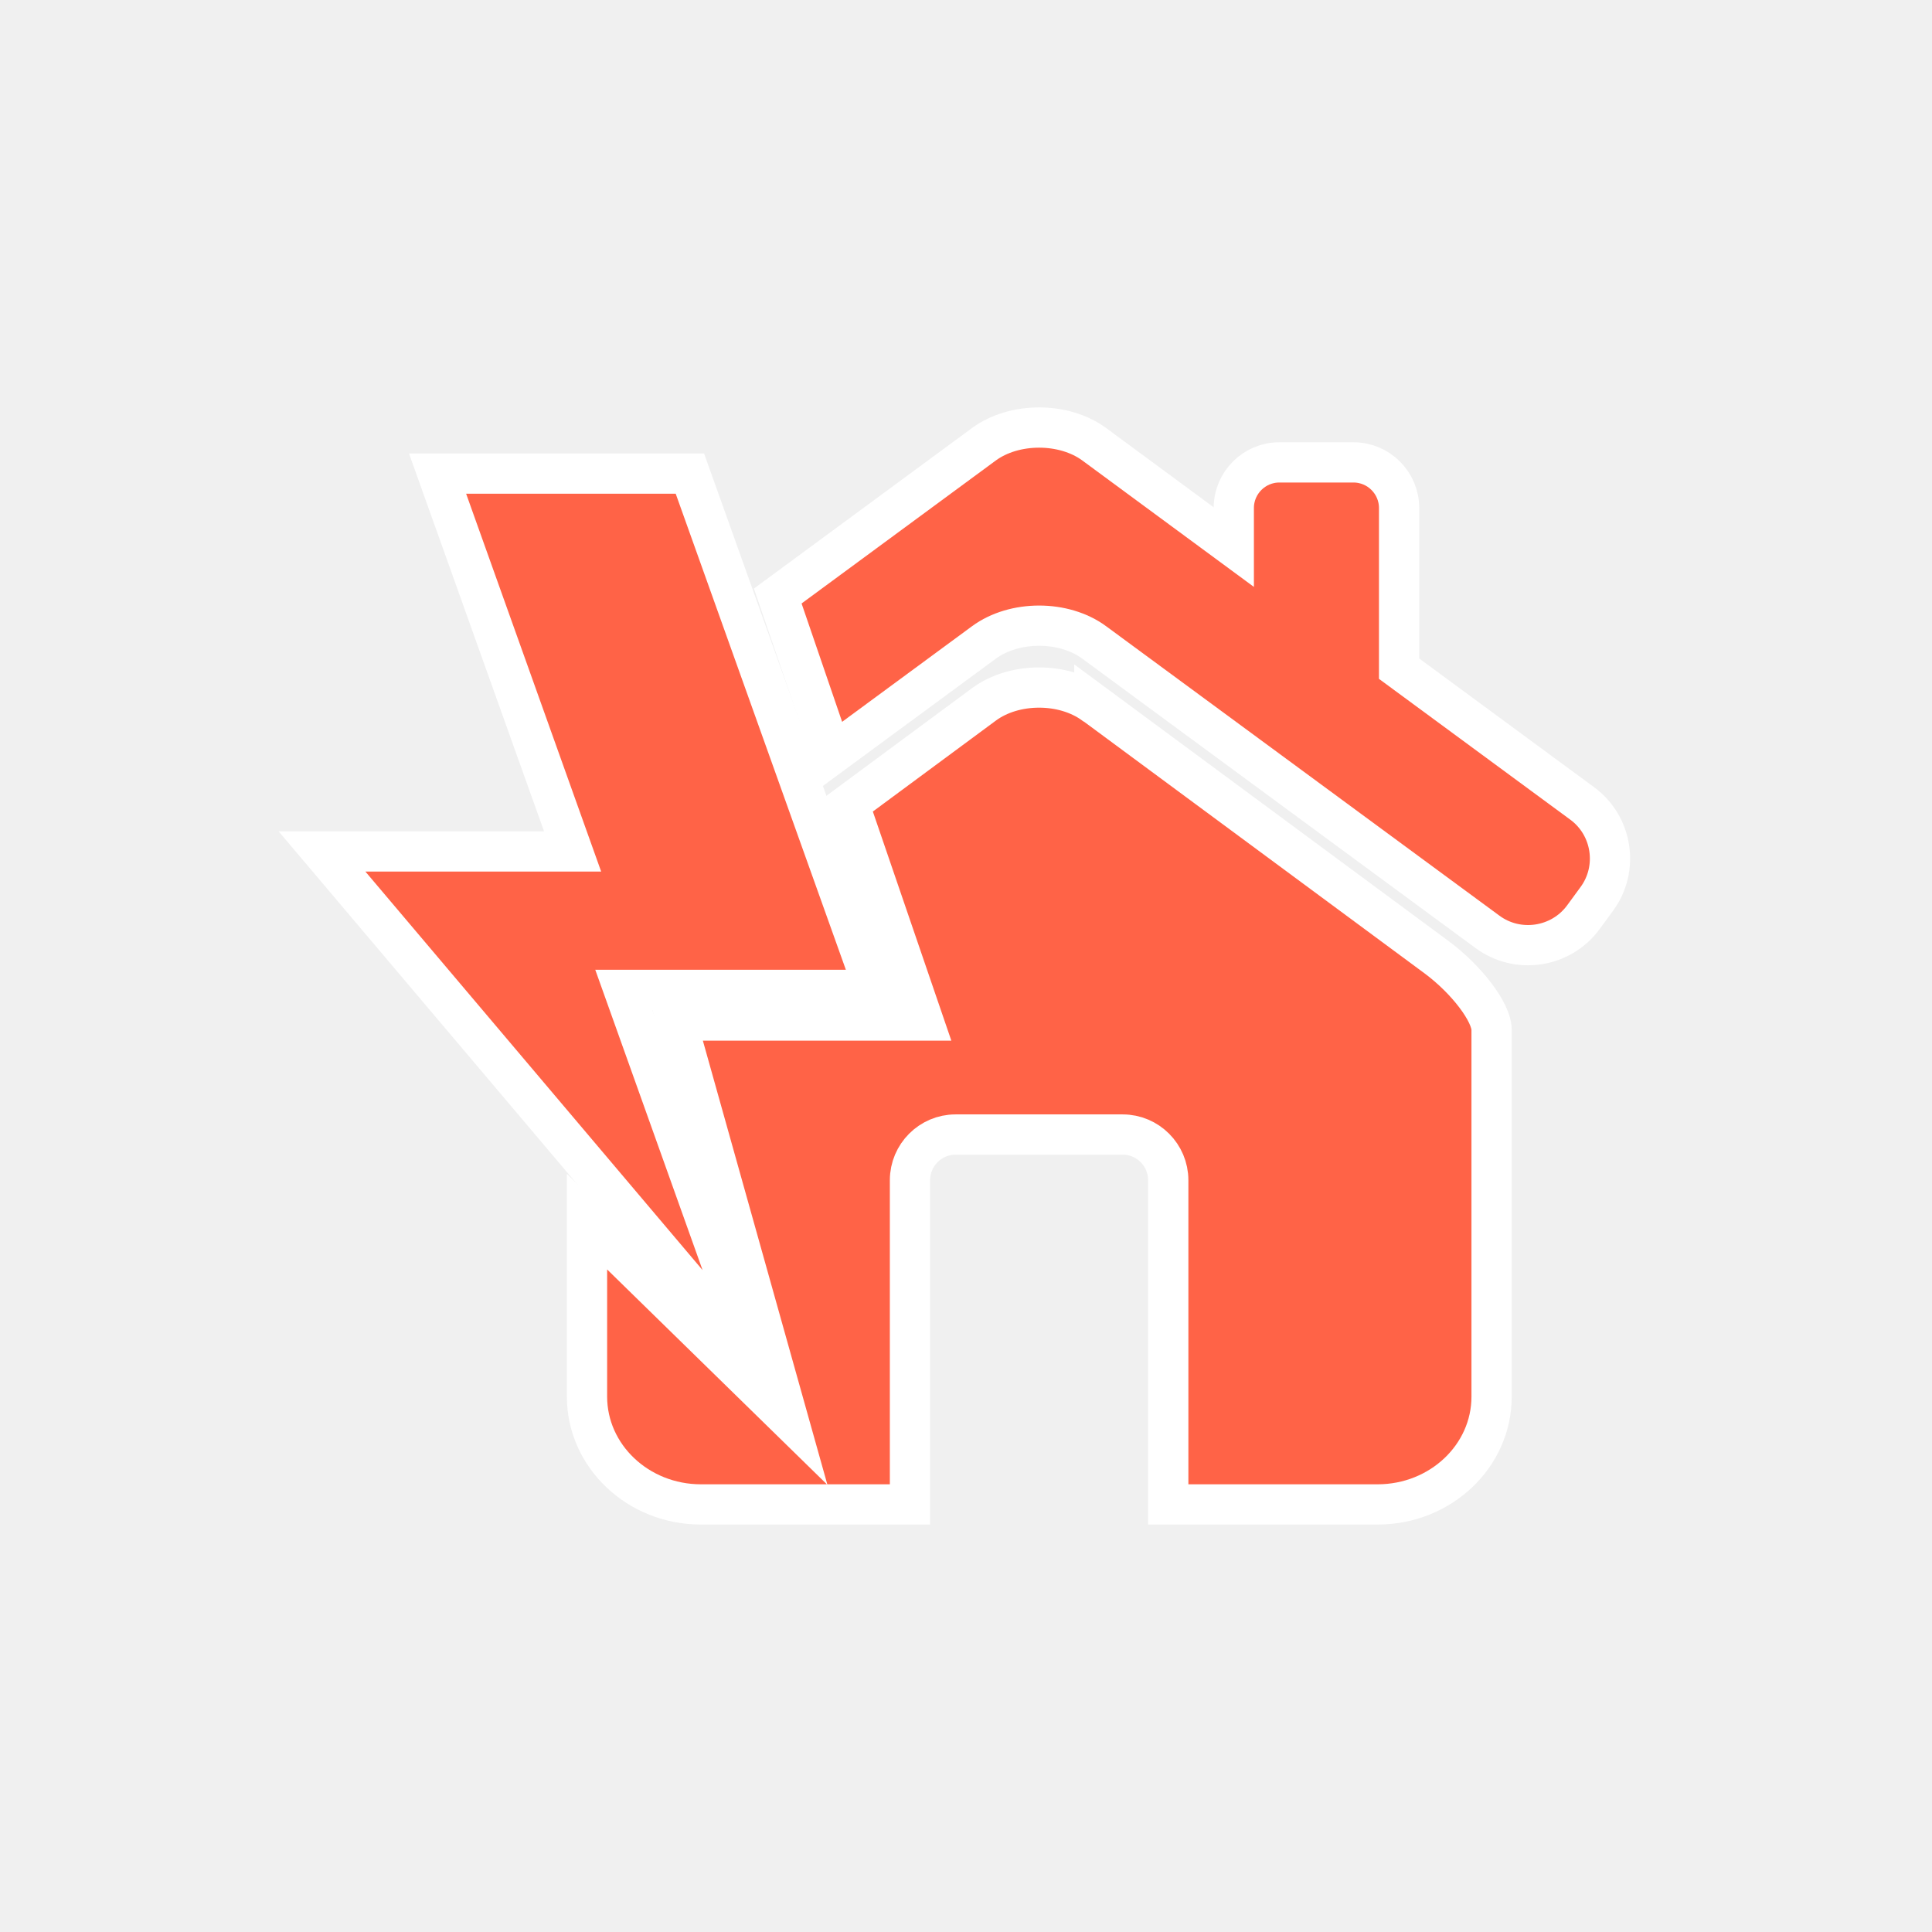
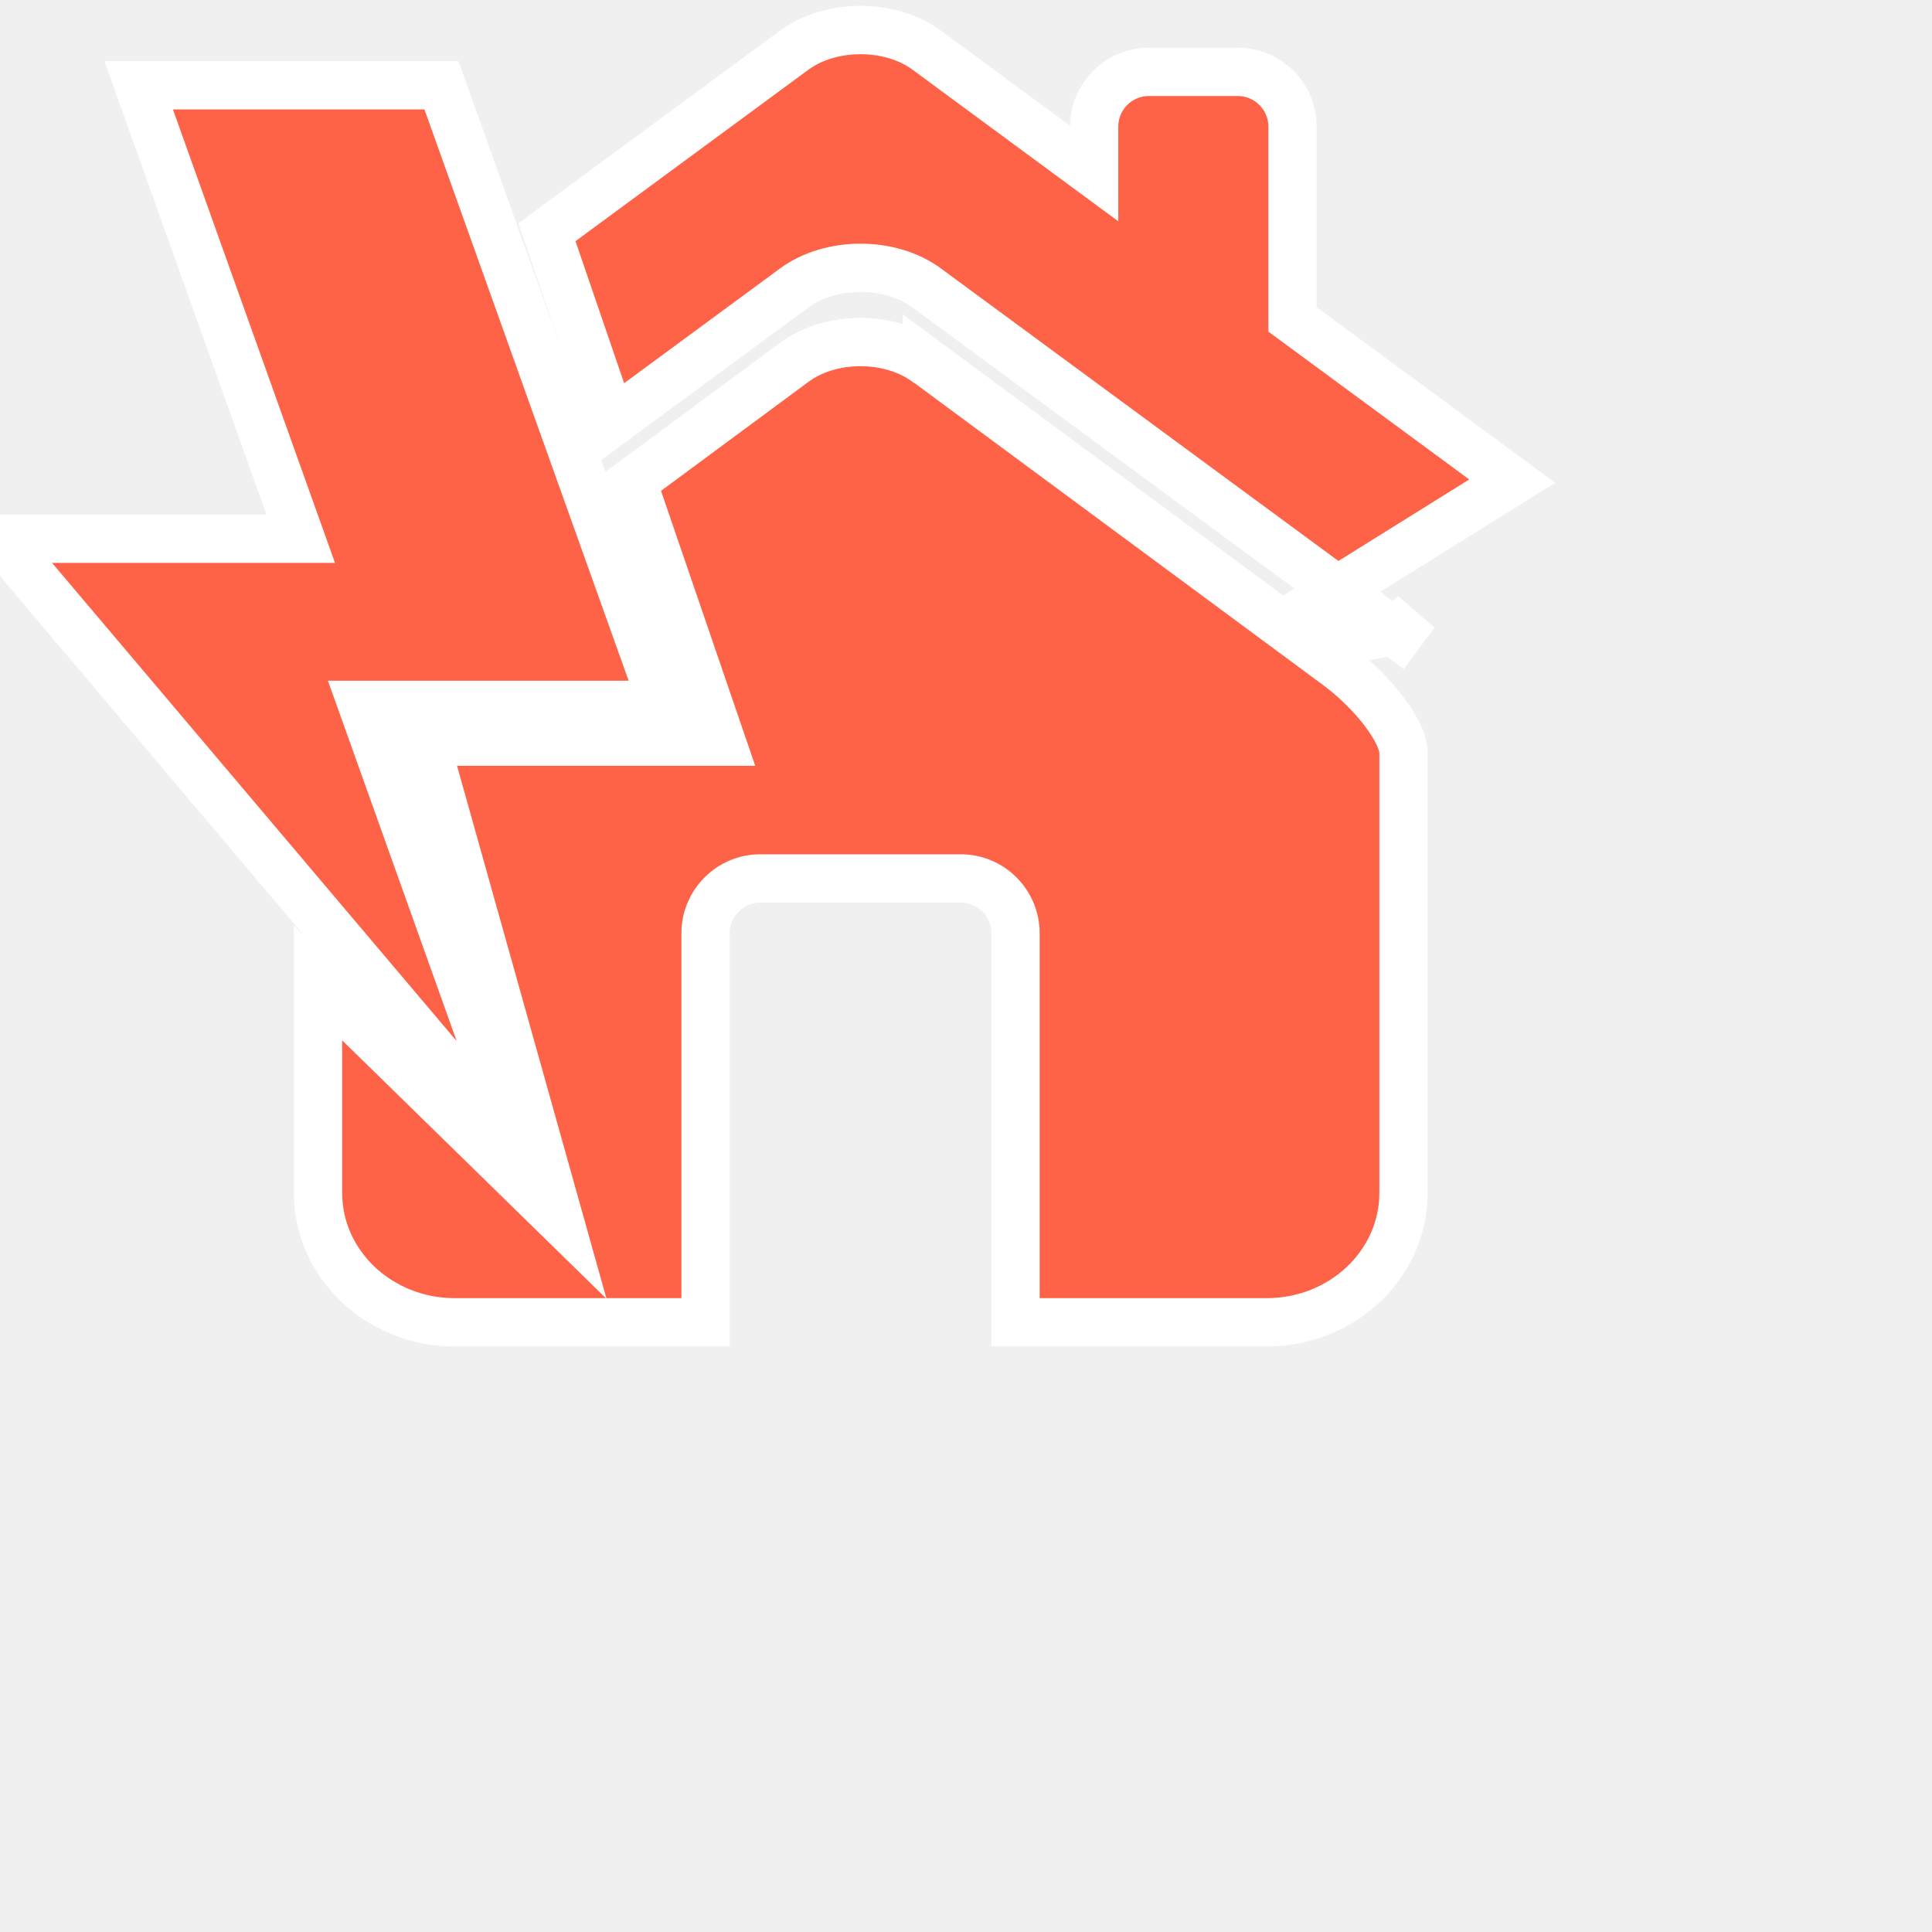
- <svg xmlns="http://www.w3.org/2000/svg" height="100px" width="100px" fill="#FF6347" fill-rule="nonzero" stroke="#FFF" version="1.1" x="0px" y="0px" viewBox="0 0 48 48" enable-background="new 0 0 48 48" xml:space="preserve">
-   <polygon points="18.853,33.982 15.499,24.594 21.725,24.594 17.14,11.766 10.871,11.766 14.226,21.154 8,21.154 " />
-   <path d="M39.309,19.961l-4.549-3.348v-3.992c0-0.625-0.508-1.133-1.134-1.133h-1.84c-0.625,0-1.133,0.508-1.133,1.133v0.971  l-3.468-2.555c-0.753-0.553-1.984-0.553-2.739,0l-5.123,3.771l1.347,3.932l3.776-2.779c0.755-0.555,1.986-0.555,2.739,0l9.774,7.193  c0.752,0.553,1.821,0.391,2.376-0.361l0.335-0.457C40.225,21.584,40.063,20.514,39.309,19.961z" />
-   <path d="M35.69,23.781l-8.501-6.283v0.004l-0.007-0.004c-0.753-0.555-1.98-0.555-2.733,0l-3.355,2.48l1.842,5.377h-6.133  l2.769,9.873l-4.988-4.877v4.346c0,1.48,1.269,2.68,2.831,2.68h5.193v-8.055c0-0.625,0.509-1.135,1.132-1.135h4.153  c0.623,0,1.132,0.51,1.132,1.135v8.055h0.008h2.395h2.798c1.563,0,2.832-1.199,2.832-2.678v-7.713v-0.602v-0.797  C37.057,25.15,36.441,24.338,35.69,23.781z" />
+ <svg xmlns="http://www.w3.org/2000/svg" width="40" height="40">
+   <g fill="#FF6347" fill-rule="nonzero" stroke="#FFF">
+     <path d="M10.853 23.982l-3.354-9.388h6.226L9.14 1.766H2.871l3.355 9.388H0l10.853 12.828zM31.309 9.961L26.76 6.613V2.621c0-.625-.508-1.133-1.134-1.133h-1.84c-.625 0-1.133.508-1.133 1.133v.971l-3.468-2.555c-.753-.553-1.984-.553-2.739 0l-5.123 3.771L12.67 8.74l3.776-2.779c.755-.555 1.986-.555 2.739 0l9.774 7.193.335-.457a1.701 1.701 0 01-2.375 0l4.39-2.736z" />
+     <path d="M27.69 13.781l-8.501-6.283v.004l-.007-.004c-.753-.555-1.98-.555-2.733 0l-3.355 2.48 1.842 5.377H8.803l2.769 9.873-4.988-4.877v4.346c0 1.48 1.269 2.68 2.831 2.68h5.193v-8.055c0-.625.509-1.135 1.132-1.135h4.153c.623 0 1.132.51 1.132 1.135v8.055h5.201c1.563 0 2.832-1.199 2.832-2.678v-9.112c-.001-.437-.617-1.249-1.368-1.806h0z" />
+   </g>
</svg>
